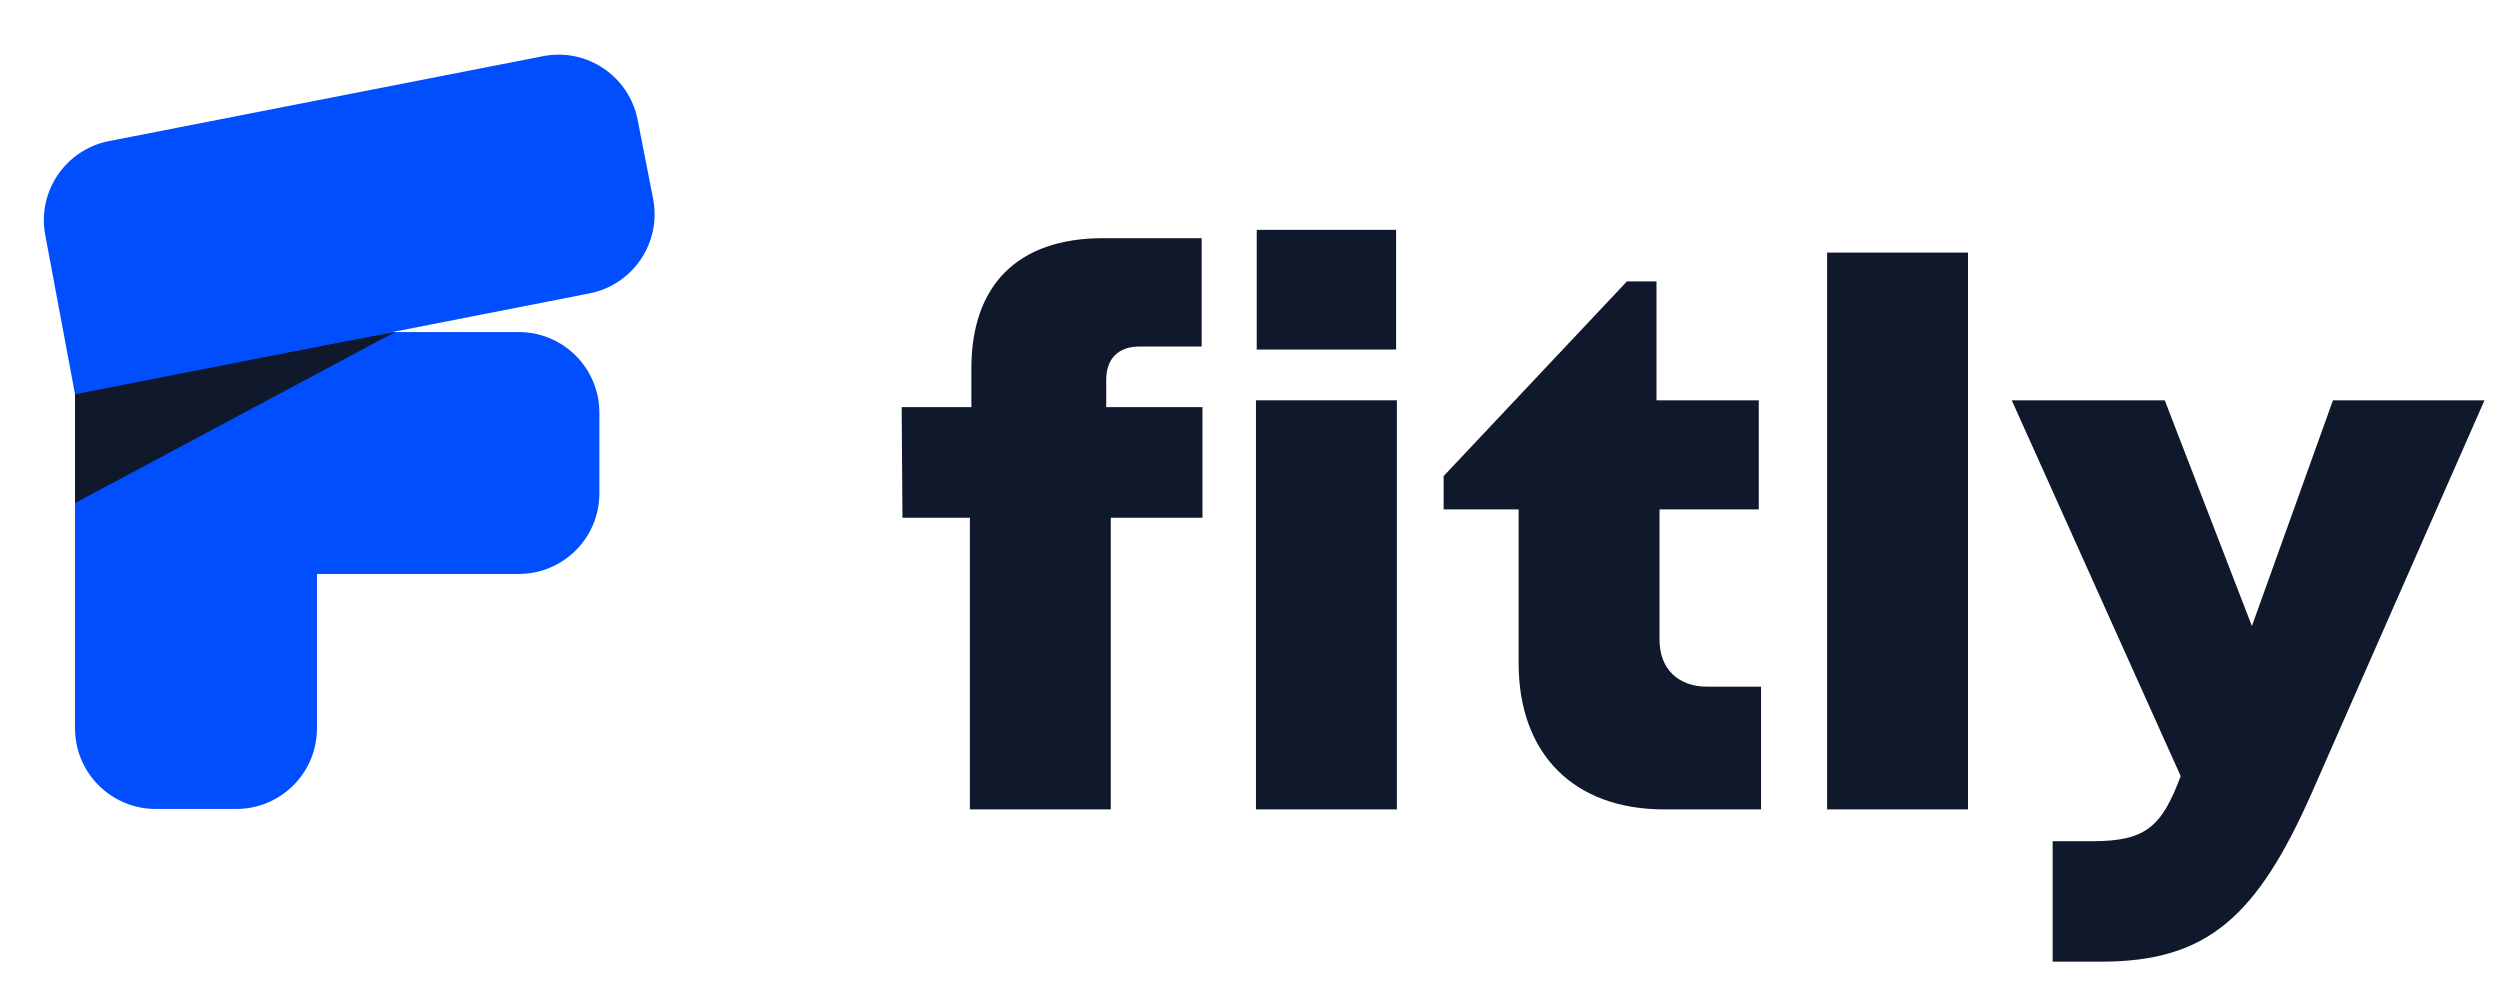
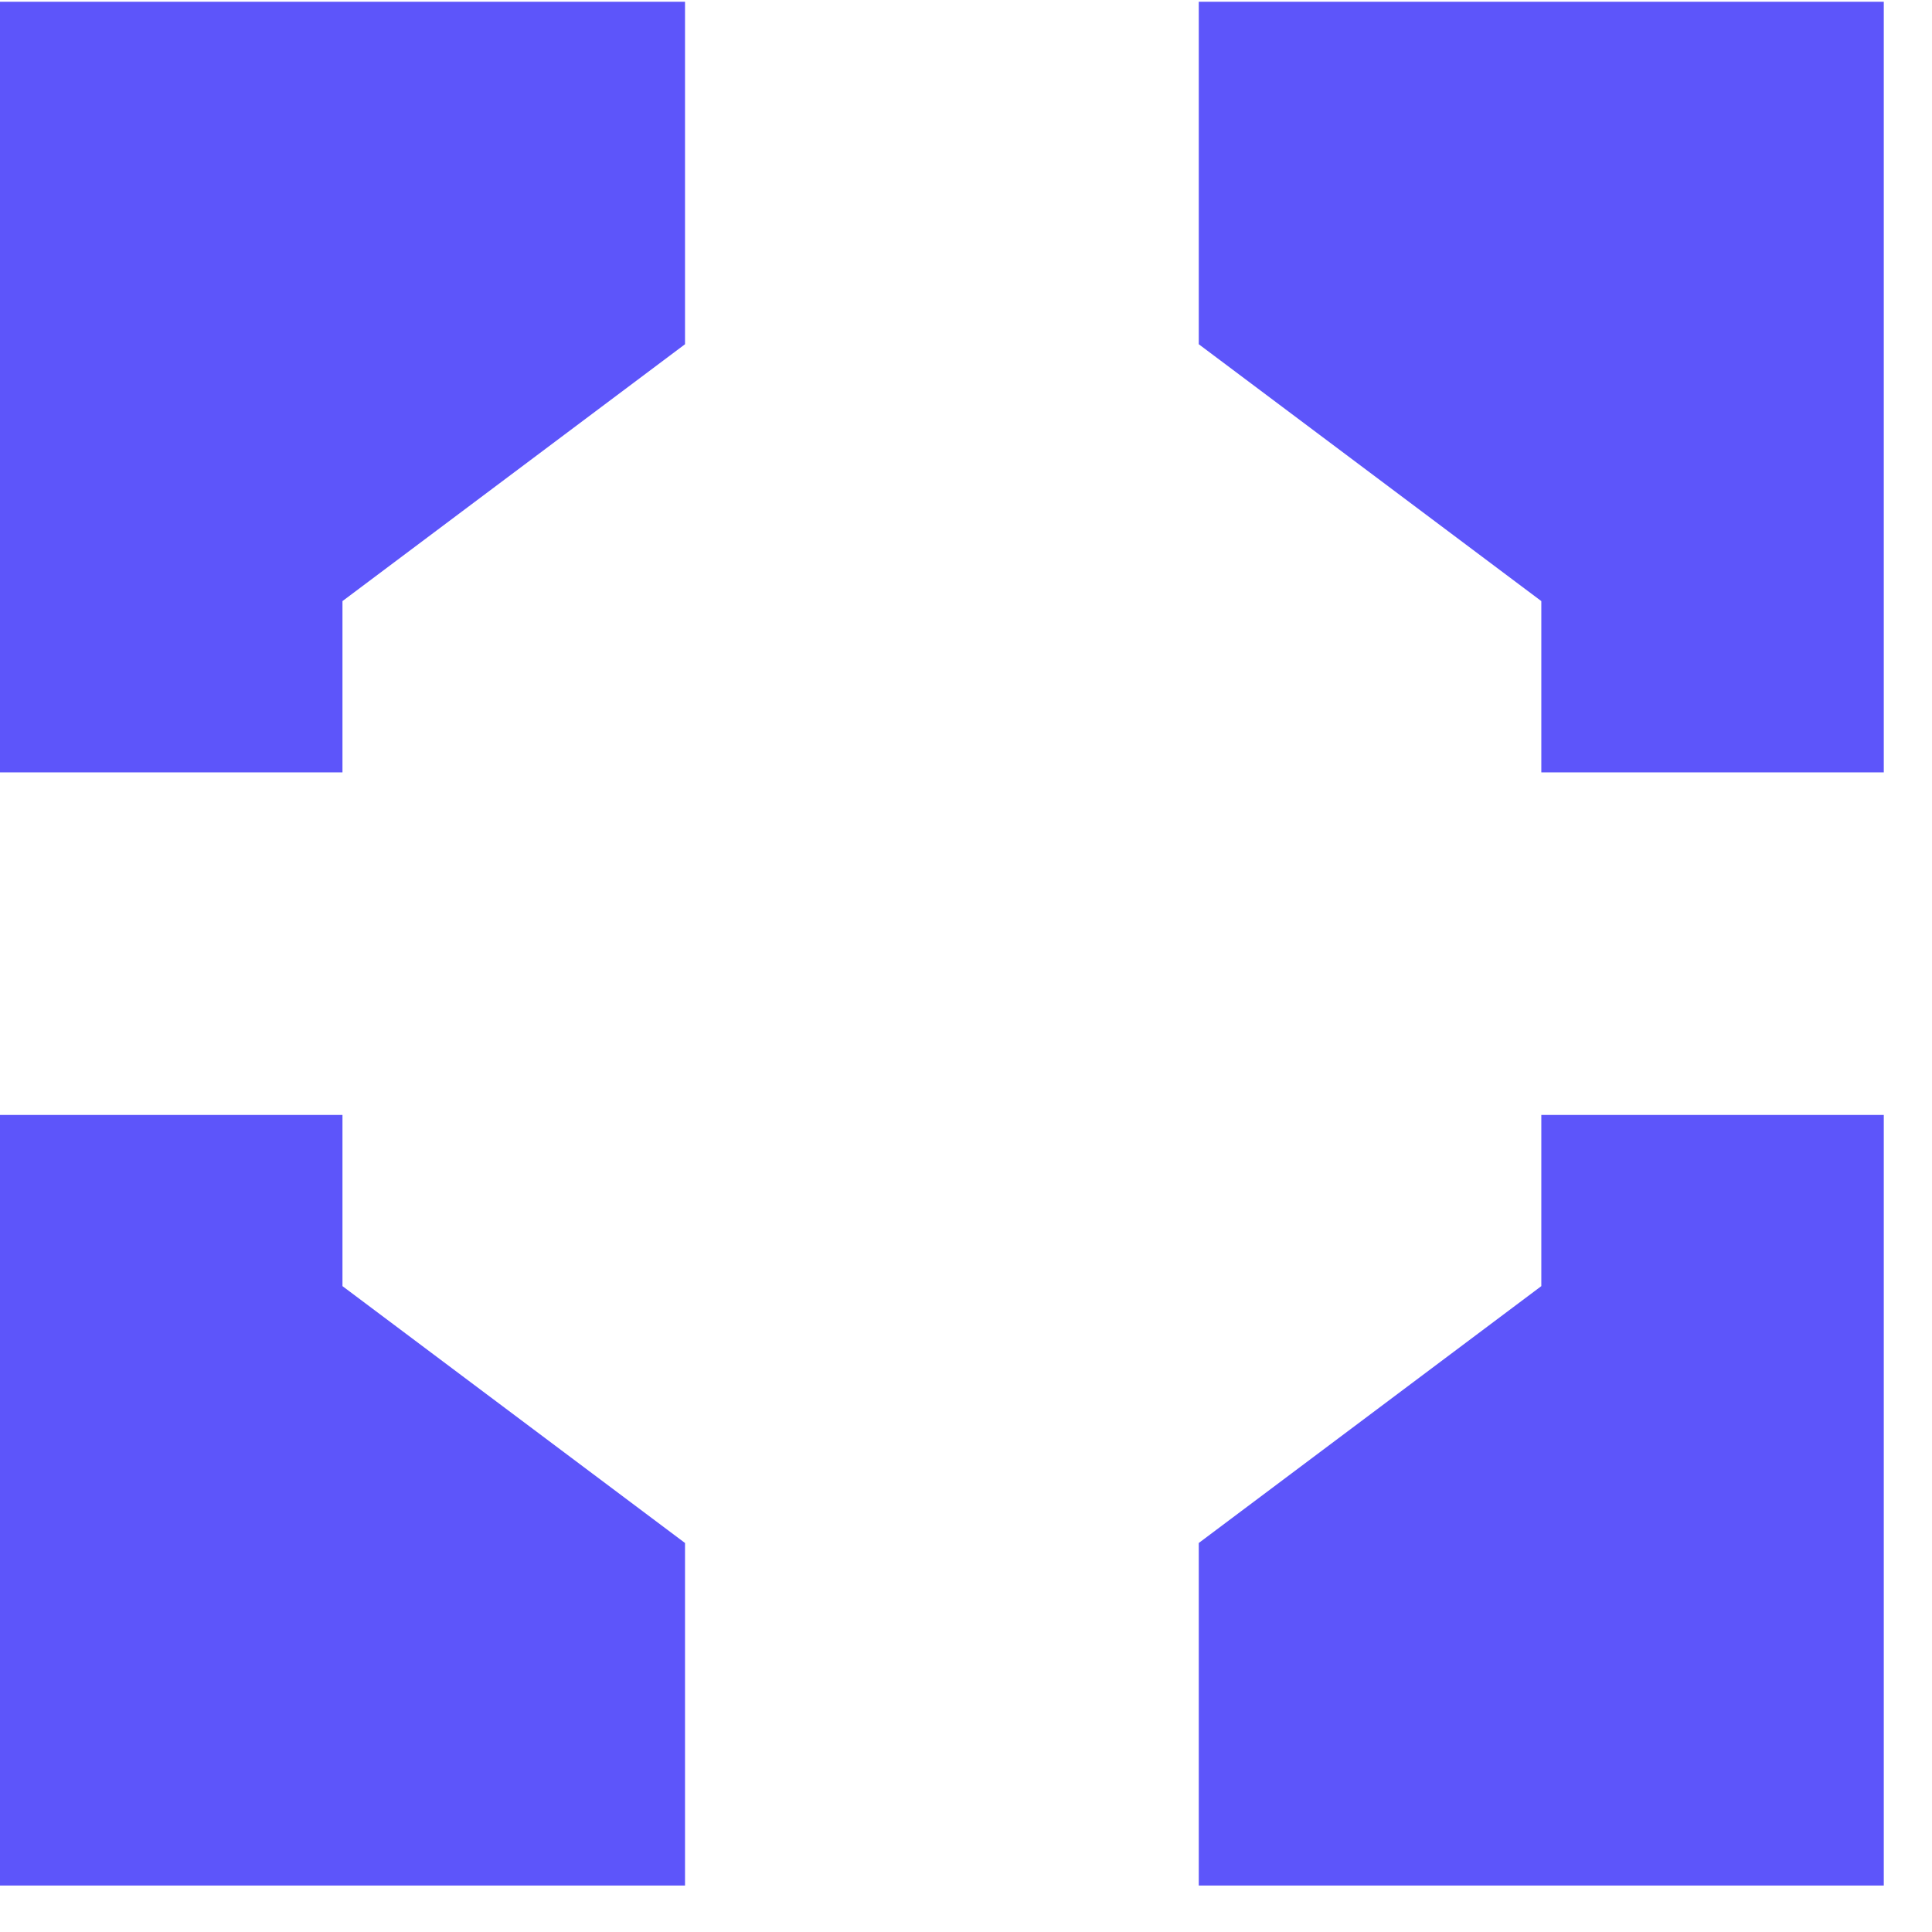
- <svg xmlns="http://www.w3.org/2000/svg" width="100" height="40" viewBox="0 0 100 40" fill="none">
-   <path d="M93.318 16.013H99.379L92.5 31.649C90.288 36.679 88.288 38.467 84.045 38.467H82.106V33.649H83.682C85.833 33.649 86.47 33.073 87.227 31.043L80.47 16.013H86.591L90.076 25.043L93.318 16.013Z" fill="#10182C" />
-   <path d="M73.084 32.376V10.104H78.72V32.376H73.084Z" fill="#10182C" />
-   <path d="M68.29 27.467H70.442V32.376H66.563C62.957 32.376 60.745 30.164 60.745 26.527V20.376H57.745V19.043L65.078 11.255H66.26V16.012H70.351V20.376H66.381V25.588C66.381 26.74 67.109 27.467 68.29 27.467Z" fill="#10182C" />
-   <path d="M50.269 13.982V9.194H55.844V13.982H50.269ZM50.238 32.376V16.012H55.875V32.376H50.238Z" fill="#10182C" />
-   <path d="M48.098 16.285V20.709H44.431V32.376H38.795V20.709H36.098L36.067 16.285H38.855V14.739C38.855 11.436 40.673 9.527 44.128 9.527H48.067V13.861H45.582C44.734 13.861 44.249 14.345 44.249 15.194V16.285H48.098Z" fill="#10182C" />
-   <path d="M12.679 29.133C12.679 30.914 11.235 32.358 9.453 32.358L6.227 32.358C4.446 32.358 3.001 30.914 3.001 29.133L3.001 15.698C3.001 13.025 5.168 10.859 7.84 10.859C10.512 10.859 12.679 13.025 12.679 15.698L12.679 29.133Z" fill="#014EFE" />
-   <path d="M3.007 22.959C3.007 17.614 7.34 13.282 12.684 13.282L20.749 13.282C22.53 13.282 23.975 14.726 23.975 16.507L23.975 19.733C23.975 21.515 22.53 22.959 20.749 22.959L3.007 22.959Z" fill="#014EFE" />
-   <path d="M3.001 20.122L15.822 13.271L3.001 15.678V20.122Z" fill="#10182C" />
-   <path d="M3.001 15.77L1.81 9.401C1.484 7.66 2.623 5.983 4.362 5.643L21.721 2.247C23.469 1.905 25.164 3.045 25.506 4.793L26.124 7.951C26.466 9.699 25.326 11.393 23.578 11.736L3.001 15.77Z" fill="#014EFE" />
+ <svg xmlns="http://www.w3.org/2000/svg" width="23" height="23" viewBox="0 0 23 23" fill="none">
+   <path d="M8.155 4.098L4.077 7.156V9.195H0V0.021H8.155V4.098Z" fill="#5D55FA" />
+   <path d="M14.271 4.098L18.349 7.156V9.195H22.426V0.021H14.271V4.098Z" fill="#5D55FA" />
+   <path d="M14.271 18.369L18.349 15.311V13.273H22.426V22.447H14.271V18.369Z" fill="#5D55FA" />
+   <path d="M8.155 18.369L4.077 15.311V13.273H0V22.447H8.155V18.369Z" fill="#5D55FA" />
</svg>
